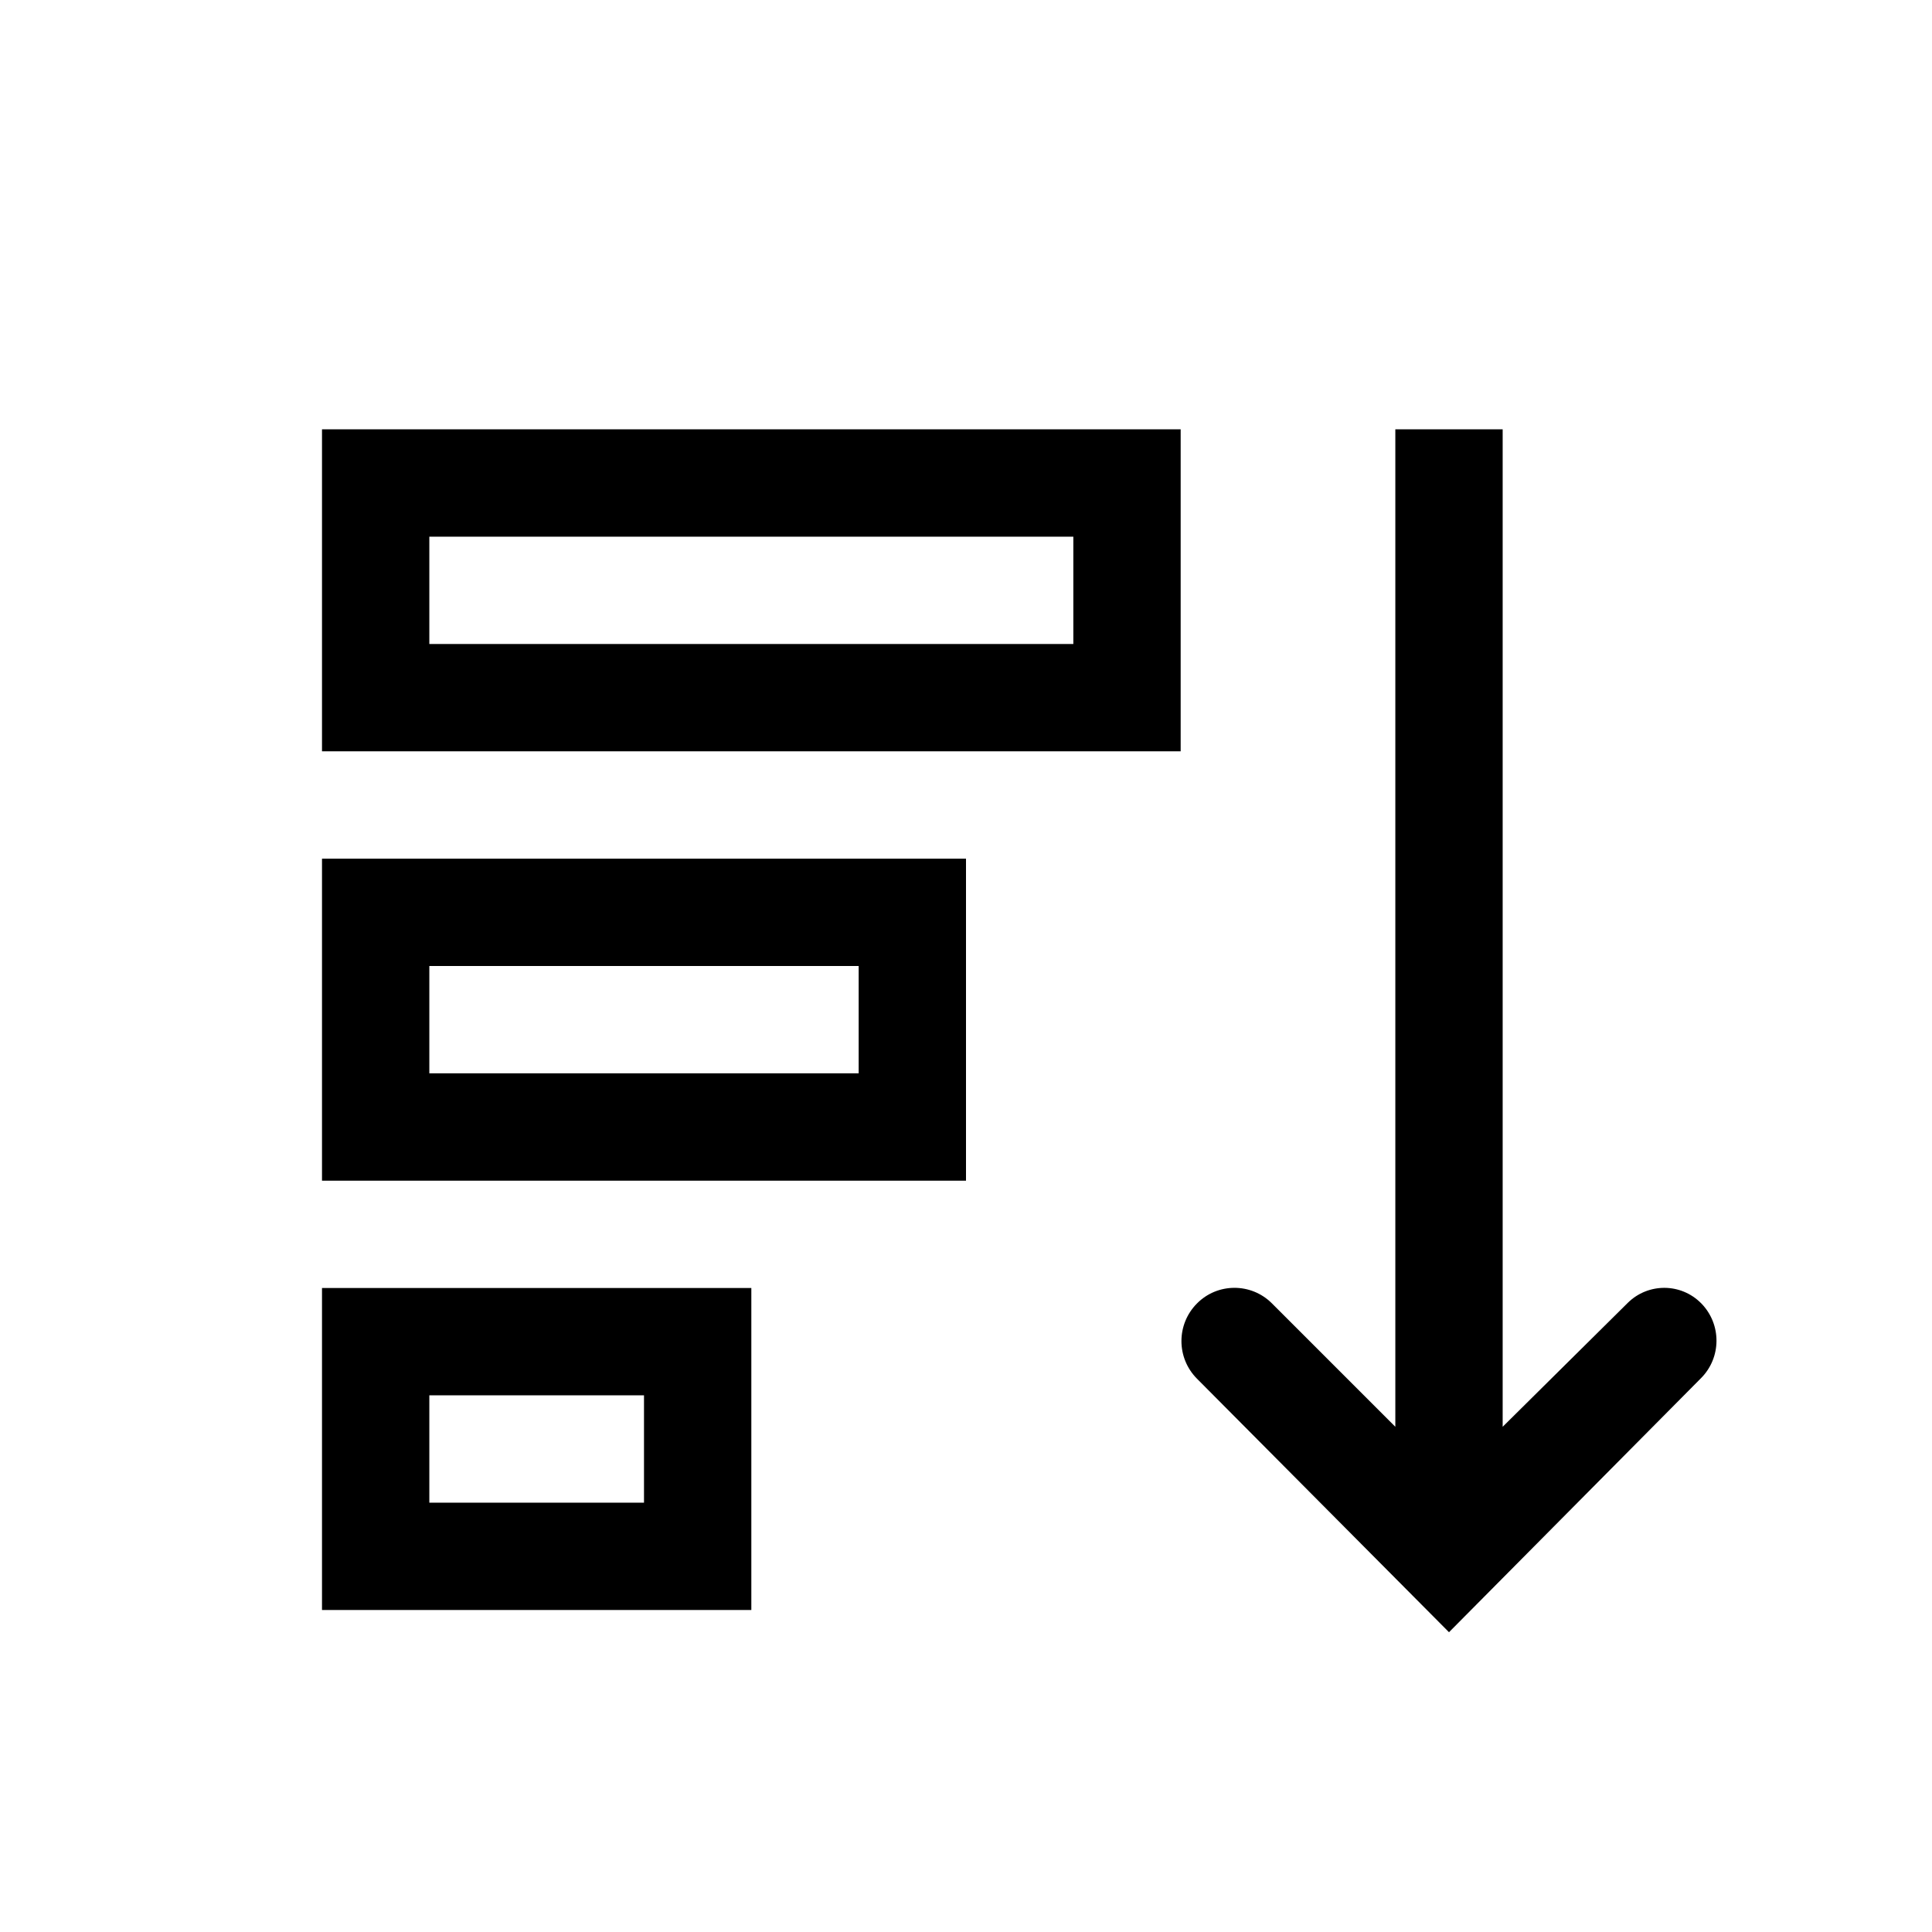
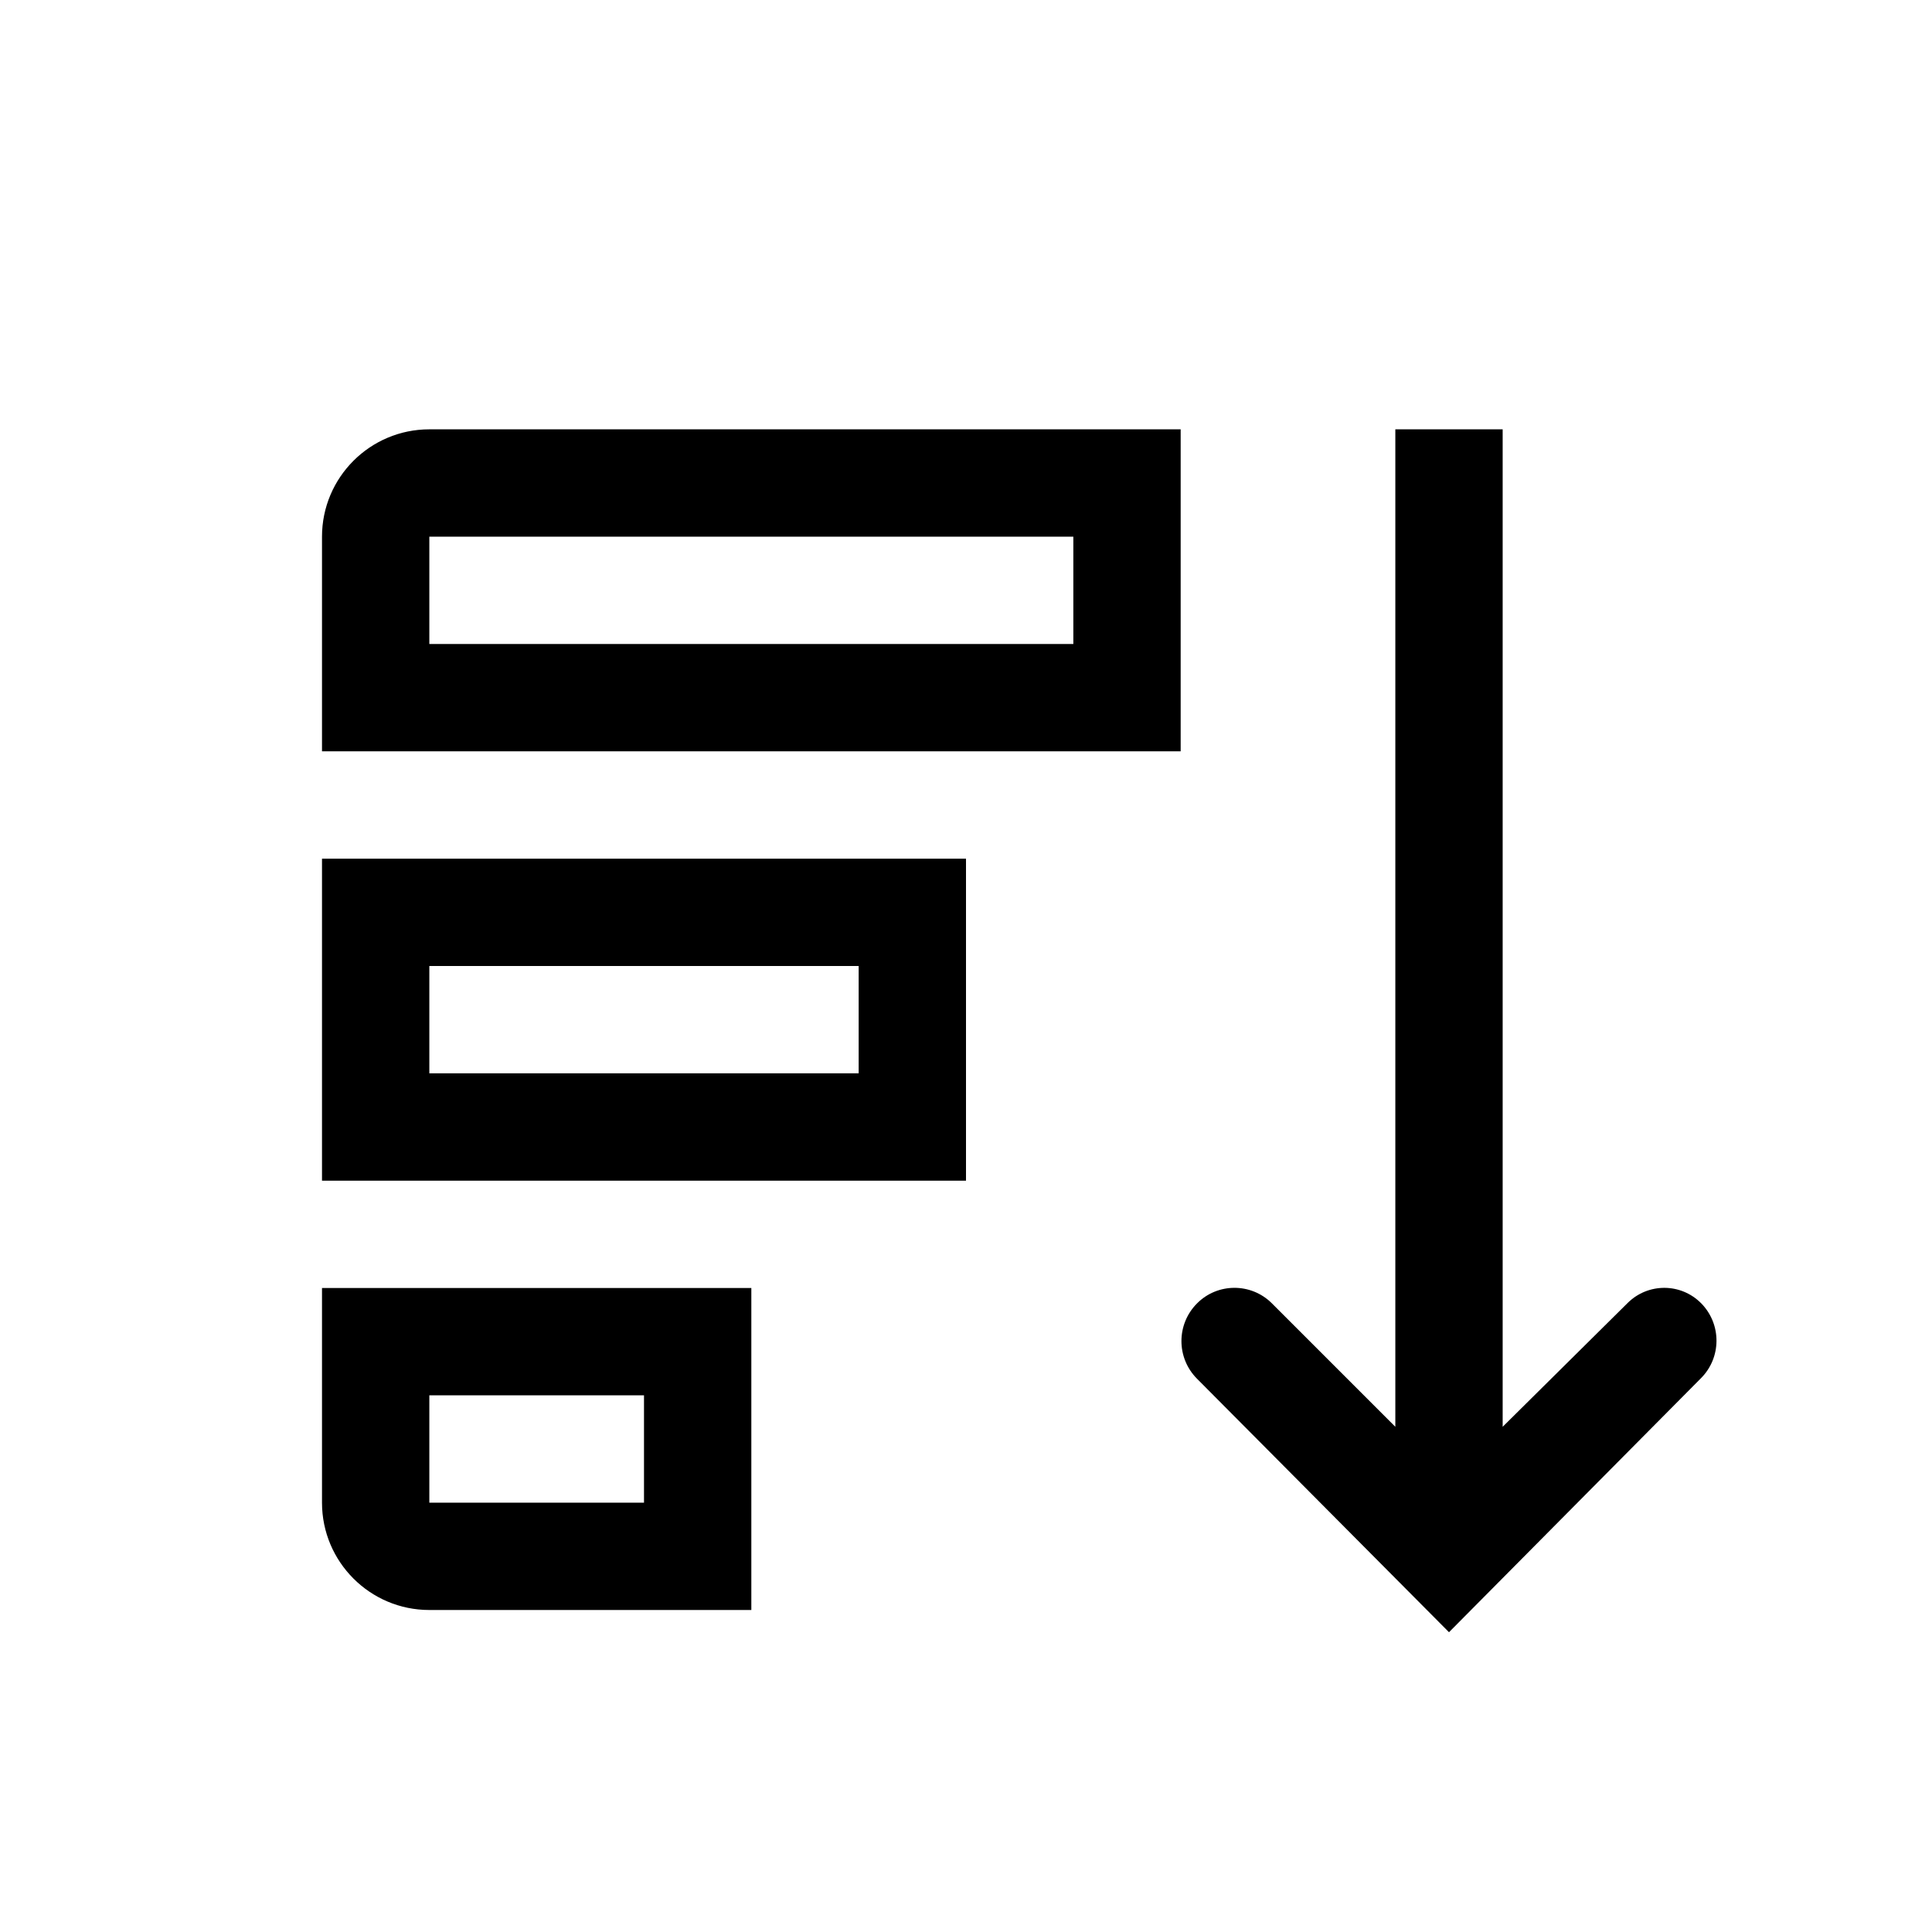
<svg xmlns="http://www.w3.org/2000/svg" width="18" height="18" viewBox="0 0 18 18">
-   <path d="M3,4 L11,4 L11,7 L3,7 L3,4 Z M4,5 L4,6 L10,6 L10,5 L4,5 Z M3,8 L9,8 L9,11 L3,11 L3,8 Z M4,9 L4,10 L8,10 L8,9 L4,9 Z M3,12 L7,12 L7,15 L3,15 L3,12 Z M4,13 L4,14 L6,14 L6,13 L4,13 Z M15.852,12.145 C16.04,12.339 16.039,12.648 15.848,12.84 L13.5,15.207 L11.152,12.845 C10.959,12.651 10.959,12.338 11.152,12.144 C11.343,11.951 11.655,11.95 11.848,12.141 L13,13.293 L13,4 L14,4 L14,13.293 L15.166,12.138 C15.356,11.951 15.661,11.952 15.849,12.142 L15.852,12.145 Z" />
+   <path d="M4,4 L11,4 L11,7 L3,7 L3,5 C3,4.448 3.448,4 4,4 Z M4,5 L4,6 L10,6 L10,5 L4,5 Z M3,8 L9,8 L9,11 L3,11 L3,8 Z M4,9 L4,10 L8,10 L8,9 L4,9 Z M3,12 L7,12 L7,15 L4,15 C3.448,15 3,14.552 3,14 L3,12 Z M4,13 L4,14 L6,14 L6,13 L4,13 Z M15.852,12.145 C16.04,12.339 16.039,12.648 15.848,12.84 L13.5,15.207 L11.152,12.845 C10.959,12.651 10.959,12.338 11.152,12.144 C11.343,11.951 11.655,11.95 11.848,12.141 L13,13.293 L13,4 L14,4 L14,13.293 L15.166,12.138 C15.356,11.951 15.661,11.952 15.849,12.142 L15.852,12.145 Z" />
</svg>
